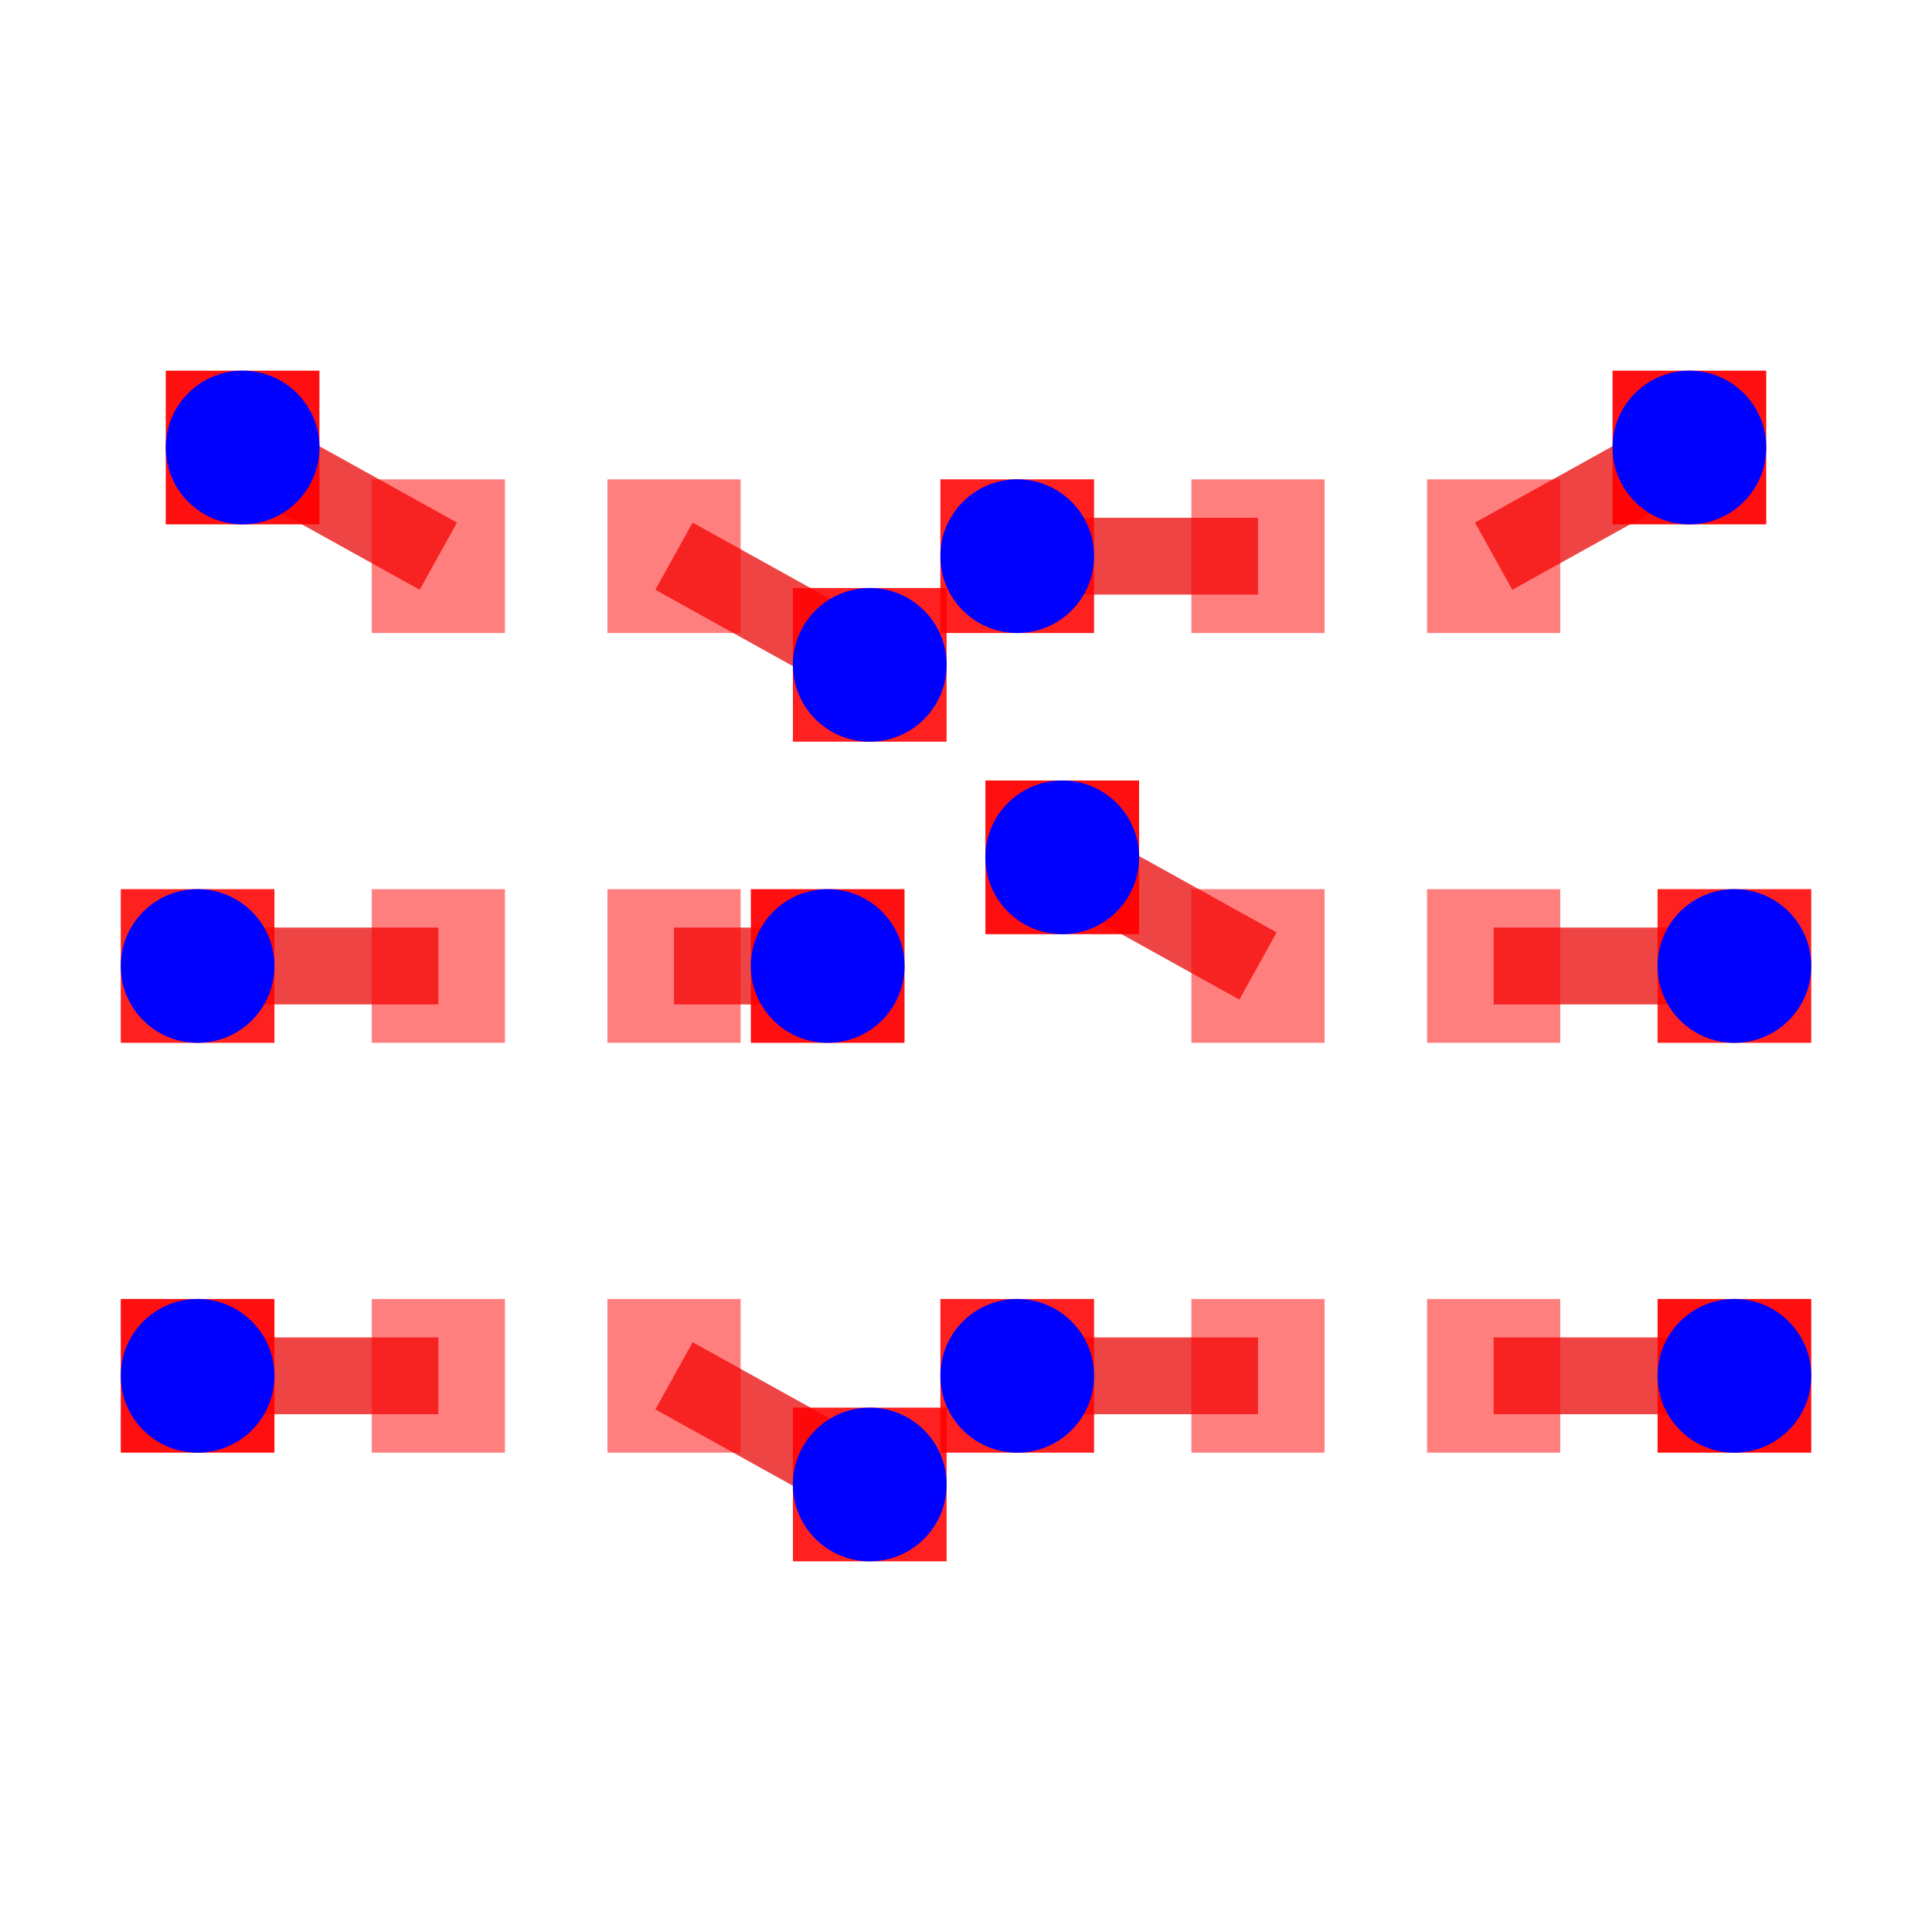
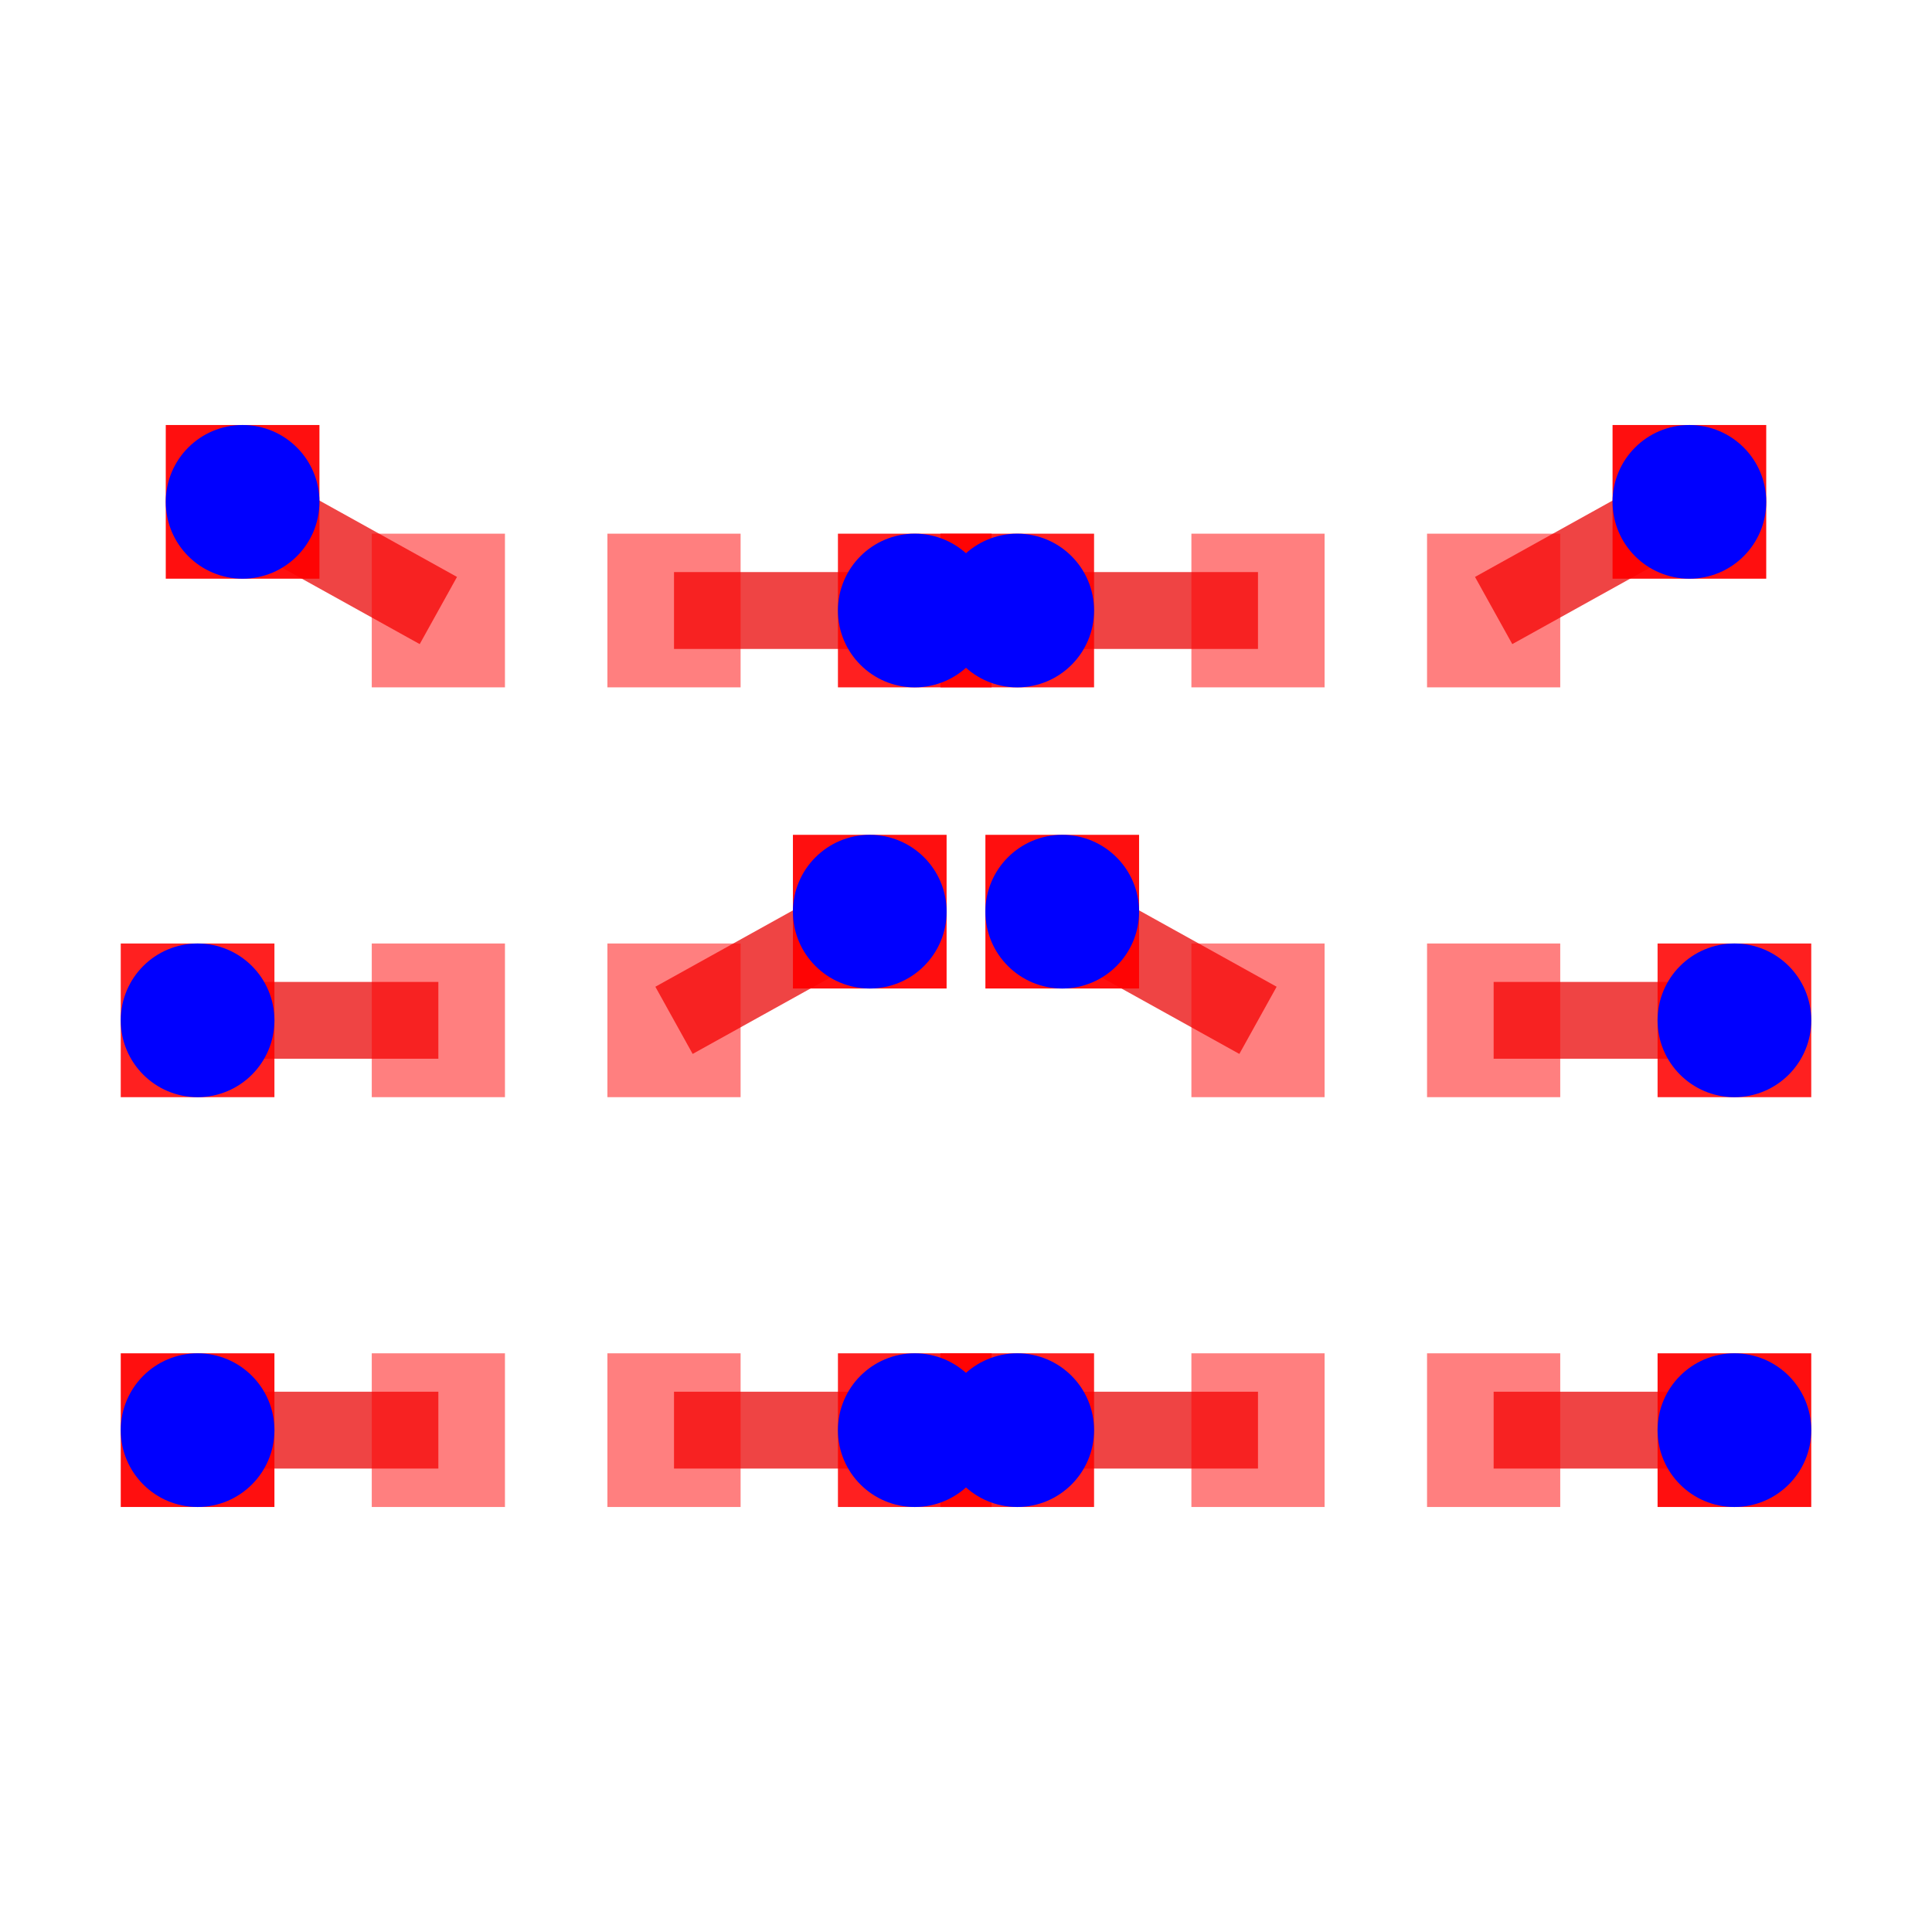
<svg xmlns="http://www.w3.org/2000/svg" width="640" height="640" viewBox="0 0 640 640">
  <rect width="100%" height="100%" fill="white" />
  <g>
-     <polyline data-points="-1.9000000000000001,0 -1.43,0" data-type="line" data-label="" points="65.455,320 145.212,320" fill="none" stroke="#ef4444" stroke-linejoin="round" stroke-width="25.455" />
+     <polyline data-points="-1.9000000000000001,0 -1.43,0" data-type="line" data-label="" points="65.455,337.999 145.212,337.999" fill="none" stroke="#ef4444" stroke-linejoin="round" stroke-width="25.455" />
  </g>
  <g>
-     <polyline data-points="-1.9000000000000001,-0.8 -1.43,-0.8" data-type="line" data-label="" points="65.455,455.758 145.212,455.758" fill="none" stroke="#ef4444" stroke-linejoin="round" stroke-width="25.455" />
+     <polyline data-points="-1.9000000000000001,-0.8 -1.43,-0.8" data-type="line" data-label="" points="65.455,473.757 145.212,473.757" fill="none" stroke="#ef4444" stroke-linejoin="round" stroke-width="25.455" />
  </g>
  <g>
-     <polyline data-points="-1.8121320343559644,1.0121320343559643 -1.43,0.8" data-type="line" data-label="" points="80.365,148.244 145.212,184.242" fill="none" stroke="#ef4444" stroke-linejoin="round" stroke-width="25.455" />
+     <polyline data-points="-1.8121320343559644,1.0121320343559643 -1.43,0.8" data-type="line" data-label="" points="80.365,166.243 145.212,202.242" fill="none" stroke="#ef4444" stroke-linejoin="round" stroke-width="25.455" />
  </g>
  <g>
-     <polyline data-points="1.1,0 0.63,0" data-type="line" data-label="" points="574.545,320 494.788,320" fill="none" stroke="#ef4444" stroke-linejoin="round" stroke-width="25.455" />
+     <polyline data-points="1.1,0 0.63,0" data-type="line" data-label="" points="574.545,337.999 494.788,337.999" fill="none" stroke="#ef4444" stroke-linejoin="round" stroke-width="25.455" />
  </g>
  <g>
-     <polyline data-points="1.1,-0.8 0.63,-0.8" data-type="line" data-label="" points="574.545,455.758 494.788,455.758" fill="none" stroke="#ef4444" stroke-linejoin="round" stroke-width="25.455" />
+     <polyline data-points="1.1,-0.8 0.63,-0.8" data-type="line" data-label="" points="574.545,473.757 494.788,473.757" fill="none" stroke="#ef4444" stroke-linejoin="round" stroke-width="25.455" />
  </g>
  <g>
-     <polyline data-points="1.0121320343559643,1.0121320343559643 0.63,0.8" data-type="line" data-label="" points="559.635,148.244 494.788,184.242" fill="none" stroke="#ef4444" stroke-linejoin="round" stroke-width="25.455" />
+     <polyline data-points="1.0121320343559643,1.0121320343559643 0.63,0.8" data-type="line" data-label="" points="559.635,166.243 494.788,202.242" fill="none" stroke="#ef4444" stroke-linejoin="round" stroke-width="25.455" />
  </g>
  <g>
-     <polyline data-points="-0.3,-0.8 0.17,-0.8" data-type="line" data-label="" points="336.97,455.758 416.727,455.758" fill="none" stroke="#ef4444" stroke-linejoin="round" stroke-width="25.455" />
+     <polyline data-points="-0.3,-0.8 0.17,-0.8" data-type="line" data-label="" points="336.97,473.757 416.727,473.757" fill="none" stroke="#ef4444" stroke-linejoin="round" stroke-width="25.455" />
  </g>
  <g>
-     <polyline data-points="-0.3,0.8 0.17,0.8" data-type="line" data-label="" points="336.97,184.242 416.727,184.242" fill="none" stroke="#ef4444" stroke-linejoin="round" stroke-width="25.455" />
+     <polyline data-points="-0.3,0.8 0.17,0.8" data-type="line" data-label="" points="336.97,202.242 416.727,202.242" fill="none" stroke="#ef4444" stroke-linejoin="round" stroke-width="25.455" />
  </g>
  <g>
-     <polyline data-points="-0.21213203435596426,0.21213203435596426 0.17,0" data-type="line" data-label="" points="351.881,284.002 416.727,320" fill="none" stroke="#ef4444" stroke-linejoin="round" stroke-width="25.455" />
+     <polyline data-points="-0.21213203435596426,0.21213203435596426 0.17,0" data-type="line" data-label="" points="351.881,302.001 416.727,337.999" fill="none" stroke="#ef4444" stroke-linejoin="round" stroke-width="25.455" />
  </g>
  <g>
-     <polyline data-points="-0.5878679656440358,-1.0121320343559643 -0.97,-0.8" data-type="line" data-label="" points="288.119,491.756 223.273,455.758" fill="none" stroke="#ef4444" stroke-linejoin="round" stroke-width="25.455" />
+     <polyline data-points="-0.5,-0.8 -0.97,-0.8" data-type="line" data-label="" points="303.03,473.757 223.273,473.757" fill="none" stroke="#ef4444" stroke-linejoin="round" stroke-width="25.455" />
  </g>
  <g>
-     <polyline data-points="-0.5878679656440358,0.5878679656440358 -0.97,0.8" data-type="line" data-label="" points="288.119,220.241 223.273,184.242" fill="none" stroke="#ef4444" stroke-linejoin="round" stroke-width="25.455" />
+     <polyline data-points="-0.5,0.8 -0.97,0.8" data-type="line" data-label="" points="303.03,202.242 223.273,202.242" fill="none" stroke="#ef4444" stroke-linejoin="round" stroke-width="25.455" />
  </g>
  <g>
-     <polyline data-points="-0.6699999999999999,0 -0.97,0" data-type="line" data-label="" points="274.182,320 223.273,320" fill="none" stroke="#ef4444" stroke-linejoin="round" stroke-width="25.455" />
+     <polyline data-points="-0.5878679656440358,0.21213203435596426 -0.97,0" data-type="line" data-label="" points="288.119,302.001 223.273,337.999" fill="none" stroke="#ef4444" stroke-linejoin="round" stroke-width="25.455" />
  </g>
  <g>
-     <rect data-type="rect" data-label="top" data-x="-0.97" data-y="-0.8" data-ccw-rotation-degrees="180" x="201.212" y="430.303" width="44.121" height="50.909" fill="rgba(255,0,0,0.5)" stroke="black" stroke-width="0.006" transform="rotate(180 223.2727 455.7576)" />
+     <rect data-type="rect" data-label="top" data-x="-0.97" data-y="-0.8" data-ccw-rotation-degrees="180" x="201.212" y="448.302" width="44.121" height="50.909" fill="rgba(255,0,0,0.5)" stroke="black" stroke-width="0.006" transform="rotate(180 223.2727 473.7567)" />
  </g>
  <g>
-     <rect data-type="rect" data-label="top" data-x="-1.43" data-y="-0.8" data-ccw-rotation-degrees="180" x="123.152" y="430.303" width="44.121" height="50.909" fill="rgba(255,0,0,0.5)" stroke="black" stroke-width="0.006" transform="rotate(180 145.2121 455.7576)" />
+     <rect data-type="rect" data-label="top" data-x="-1.43" data-y="-0.8" data-ccw-rotation-degrees="180" x="123.152" y="448.302" width="44.121" height="50.909" fill="rgba(255,0,0,0.5)" stroke="black" stroke-width="0.006" transform="rotate(180 145.2121 473.7567)" />
  </g>
  <g>
-     <rect data-type="rect" data-label="top" data-x="0.17" data-y="-0.8" data-ccw-rotation-degrees="0" x="394.667" y="430.303" width="44.121" height="50.909" fill="rgba(255,0,0,0.5)" stroke="black" stroke-width="0.006" />
+     <rect data-type="rect" data-label="top" data-x="0.17" data-y="-0.8" data-ccw-rotation-degrees="0" x="394.667" y="448.302" width="44.121" height="50.909" fill="rgba(255,0,0,0.5)" stroke="black" stroke-width="0.006" />
  </g>
  <g>
-     <rect data-type="rect" data-label="top" data-x="0.63" data-y="-0.8" data-ccw-rotation-degrees="0" x="472.727" y="430.303" width="44.121" height="50.909" fill="rgba(255,0,0,0.5)" stroke="black" stroke-width="0.006" />
+     <rect data-type="rect" data-label="top" data-x="0.63" data-y="-0.8" data-ccw-rotation-degrees="0" x="472.727" y="448.302" width="44.121" height="50.909" fill="rgba(255,0,0,0.5)" stroke="black" stroke-width="0.006" />
  </g>
  <g>
-     <rect data-type="rect" data-label="top" data-x="-1.43" data-y="0" data-ccw-rotation-degrees="0" x="123.152" y="294.545" width="44.121" height="50.909" fill="rgba(255,0,0,0.5)" stroke="black" stroke-width="0.006" />
+     <rect data-type="rect" data-label="top" data-x="-1.43" data-y="0" data-ccw-rotation-degrees="0" x="123.152" y="312.545" width="44.121" height="50.909" fill="rgba(255,0,0,0.5)" stroke="black" stroke-width="0.006" />
  </g>
  <g>
-     <rect data-type="rect" data-label="top" data-x="-0.97" data-y="0" data-ccw-rotation-degrees="0" x="201.212" y="294.545" width="44.121" height="50.909" fill="rgba(255,0,0,0.5)" stroke="black" stroke-width="0.006" />
+     <rect data-type="rect" data-label="top" data-x="-0.97" data-y="0" data-ccw-rotation-degrees="0" x="201.212" y="312.545" width="44.121" height="50.909" fill="rgba(255,0,0,0.5)" stroke="black" stroke-width="0.006" />
  </g>
  <g>
-     <rect data-type="rect" data-label="top" data-x="0.63" data-y="0" data-ccw-rotation-degrees="180" x="472.727" y="294.545" width="44.121" height="50.909" fill="rgba(255,0,0,0.5)" stroke="black" stroke-width="0.006" transform="rotate(180 494.7879 320)" />
+     <rect data-type="rect" data-label="top" data-x="0.63" data-y="0" data-ccw-rotation-degrees="180" x="472.727" y="312.545" width="44.121" height="50.909" fill="rgba(255,0,0,0.5)" stroke="black" stroke-width="0.006" transform="rotate(180 494.7879 337.9991)" />
  </g>
  <g>
-     <rect data-type="rect" data-label="top" data-x="0.17" data-y="0" data-ccw-rotation-degrees="180" x="394.667" y="294.545" width="44.121" height="50.909" fill="rgba(255,0,0,0.5)" stroke="black" stroke-width="0.006" transform="rotate(180 416.7273 320)" />
+     <rect data-type="rect" data-label="top" data-x="0.17" data-y="0" data-ccw-rotation-degrees="180" x="394.667" y="312.545" width="44.121" height="50.909" fill="rgba(255,0,0,0.5)" stroke="black" stroke-width="0.006" transform="rotate(180 416.7273 337.9991)" />
  </g>
  <g>
-     <rect data-type="rect" data-label="top" data-x="-0.97" data-y="0.8" data-ccw-rotation-degrees="180" x="201.212" y="158.788" width="44.121" height="50.909" fill="rgba(255,0,0,0.5)" stroke="black" stroke-width="0.006" transform="rotate(-180 223.2727 184.2424)" />
+     <rect data-type="rect" data-label="top" data-x="-0.97" data-y="0.8" data-ccw-rotation-degrees="180" x="201.212" y="176.787" width="44.121" height="50.909" fill="rgba(255,0,0,0.5)" stroke="black" stroke-width="0.006" transform="rotate(-180 223.2727 202.2415)" />
  </g>
  <g>
-     <rect data-type="rect" data-label="top" data-x="-1.43" data-y="0.8" data-ccw-rotation-degrees="180" x="123.152" y="158.788" width="44.121" height="50.909" fill="rgba(255,0,0,0.5)" stroke="black" stroke-width="0.006" transform="rotate(-180 145.2121 184.2424)" />
+     <rect data-type="rect" data-label="top" data-x="-1.43" data-y="0.8" data-ccw-rotation-degrees="180" x="123.152" y="176.787" width="44.121" height="50.909" fill="rgba(255,0,0,0.5)" stroke="black" stroke-width="0.006" transform="rotate(-180 145.2121 202.2415)" />
  </g>
  <g>
-     <rect data-type="rect" data-label="top" data-x="0.17" data-y="0.8" data-ccw-rotation-degrees="0" x="394.667" y="158.788" width="44.121" height="50.909" fill="rgba(255,0,0,0.5)" stroke="black" stroke-width="0.006" />
+     <rect data-type="rect" data-label="top" data-x="0.17" data-y="0.8" data-ccw-rotation-degrees="0" x="394.667" y="176.787" width="44.121" height="50.909" fill="rgba(255,0,0,0.5)" stroke="black" stroke-width="0.006" />
  </g>
  <g>
-     <rect data-type="rect" data-label="top" data-x="0.63" data-y="0.8" data-ccw-rotation-degrees="0" x="472.727" y="158.788" width="44.121" height="50.909" fill="rgba(255,0,0,0.5)" stroke="black" stroke-width="0.006" />
+     <rect data-type="rect" data-label="top" data-x="0.63" data-y="0.8" data-ccw-rotation-degrees="0" x="472.727" y="176.787" width="44.121" height="50.909" fill="rgba(255,0,0,0.5)" stroke="black" stroke-width="0.006" />
  </g>
  <g>
-     <rect data-type="rect" data-label="top inner1 inner2" data-x="-1.9000000000000001" data-y="0" x="40" y="294.545" width="50.909" height="50.909" fill="rgba(255,0,0,0.875)" stroke="black" stroke-width="0.006" />
+     <rect data-type="rect" data-label="top inner1 inner2" data-x="-1.9000000000000001" data-y="0" x="40" y="312.545" width="50.909" height="50.909" fill="rgba(255,0,0,0.875)" stroke="black" stroke-width="0.006" />
  </g>
  <g>
-     <rect data-type="rect" data-label="top inner1 inner2 inner3" data-x="-1.9000000000000001" data-y="-0.8" x="40" y="430.303" width="50.909" height="50.909" fill="rgba(255,0,0,0.938)" stroke="black" stroke-width="0.006" />
+     <rect data-type="rect" data-label="top inner1 inner2 inner3" data-x="-1.9000000000000001" data-y="-0.8" x="40" y="448.302" width="50.909" height="50.909" fill="rgba(255,0,0,0.938)" stroke="black" stroke-width="0.006" />
  </g>
  <g>
-     <rect data-type="rect" data-label="top inner1 inner2 inner3" data-x="-1.8121320343559644" data-y="1.0121320343559643" x="54.911" y="122.79" width="50.909" height="50.909" fill="rgba(255,0,0,0.938)" stroke="black" stroke-width="0.006" />
+     <rect data-type="rect" data-label="top inner1 inner2 inner3" data-x="-1.8121320343559644" data-y="1.0121320343559643" x="54.911" y="140.789" width="50.909" height="50.909" fill="rgba(255,0,0,0.938)" stroke="black" stroke-width="0.006" />
  </g>
  <g>
-     <rect data-type="rect" data-label="top inner1 inner2" data-x="1.1" data-y="0" x="549.091" y="294.545" width="50.909" height="50.909" fill="rgba(255,0,0,0.875)" stroke="black" stroke-width="0.006" />
+     <rect data-type="rect" data-label="top inner1 inner2" data-x="1.1" data-y="0" x="549.091" y="312.545" width="50.909" height="50.909" fill="rgba(255,0,0,0.875)" stroke="black" stroke-width="0.006" />
  </g>
  <g>
-     <rect data-type="rect" data-label="top inner1 inner2 inner3" data-x="1.1" data-y="-0.8" x="549.091" y="430.303" width="50.909" height="50.909" fill="rgba(255,0,0,0.938)" stroke="black" stroke-width="0.006" />
+     <rect data-type="rect" data-label="top inner1 inner2 inner3" data-x="1.1" data-y="-0.8" x="549.091" y="448.302" width="50.909" height="50.909" fill="rgba(255,0,0,0.938)" stroke="black" stroke-width="0.006" />
  </g>
  <g>
-     <rect data-type="rect" data-label="top inner1 inner2 inner3" data-x="1.0121320343559643" data-y="1.0121320343559643" x="534.18" y="122.79" width="50.909" height="50.909" fill="rgba(255,0,0,0.938)" stroke="black" stroke-width="0.006" />
+     <rect data-type="rect" data-label="top inner1 inner2 inner3" data-x="1.0121320343559643" data-y="1.0121320343559643" x="534.18" y="140.789" width="50.909" height="50.909" fill="rgba(255,0,0,0.938)" stroke="black" stroke-width="0.006" />
  </g>
  <g>
-     <rect data-type="rect" data-label="top inner1 inner2" data-x="-0.3" data-y="-0.8" x="311.515" y="430.303" width="50.909" height="50.909" fill="rgba(255,0,0,0.875)" stroke="black" stroke-width="0.006" />
+     <rect data-type="rect" data-label="top inner1 inner2" data-x="-0.3" data-y="-0.8" x="311.515" y="448.302" width="50.909" height="50.909" fill="rgba(255,0,0,0.875)" stroke="black" stroke-width="0.006" />
  </g>
  <g>
-     <rect data-type="rect" data-label="top inner1 inner2" data-x="-0.3" data-y="0.8" x="311.515" y="158.788" width="50.909" height="50.909" fill="rgba(255,0,0,0.875)" stroke="black" stroke-width="0.006" />
+     <rect data-type="rect" data-label="top inner1 inner2" data-x="-0.3" data-y="0.8" x="311.515" y="176.787" width="50.909" height="50.909" fill="rgba(255,0,0,0.875)" stroke="black" stroke-width="0.006" />
  </g>
  <g>
-     <rect data-type="rect" data-label="top inner1 inner2 inner3" data-x="-0.21213203435596426" data-y="0.21213203435596426" x="326.426" y="258.547" width="50.909" height="50.909" fill="rgba(255,0,0,0.938)" stroke="black" stroke-width="0.006" />
+     <rect data-type="rect" data-label="top inner1 inner2 inner3" data-x="-0.21213203435596426" data-y="0.21213203435596426" x="326.426" y="276.546" width="50.909" height="50.909" fill="rgba(255,0,0,0.938)" stroke="black" stroke-width="0.006" />
  </g>
  <g>
-     <rect data-type="rect" data-label="top inner1 inner2" data-x="-0.5878679656440358" data-y="-1.0121320343559643" x="262.665" y="466.301" width="50.909" height="50.909" fill="rgba(255,0,0,0.875)" stroke="black" stroke-width="0.006" />
+     <rect data-type="rect" data-label="top inner1 inner2" data-x="-0.5" data-y="-0.8" x="277.576" y="448.302" width="50.909" height="50.909" fill="rgba(255,0,0,0.875)" stroke="black" stroke-width="0.006" />
  </g>
  <g>
-     <rect data-type="rect" data-label="top inner1 inner2" data-x="-0.5878679656440358" data-y="0.5878679656440358" x="262.665" y="194.786" width="50.909" height="50.909" fill="rgba(255,0,0,0.875)" stroke="black" stroke-width="0.006" />
+     <rect data-type="rect" data-label="top inner1 inner2" data-x="-0.5" data-y="0.8" x="277.576" y="176.787" width="50.909" height="50.909" fill="rgba(255,0,0,0.875)" stroke="black" stroke-width="0.006" />
  </g>
  <g>
-     <rect data-type="rect" data-label="top inner1 inner2 inner3" data-x="-0.6699999999999999" data-y="0" x="248.727" y="294.545" width="50.909" height="50.909" fill="rgba(255,0,0,0.938)" stroke="black" stroke-width="0.006" />
+     <rect data-type="rect" data-label="top inner1 inner2 inner3" data-x="-0.5878679656440358" data-y="0.21213203435596426" x="262.665" y="276.546" width="50.909" height="50.909" fill="rgba(255,0,0,0.938)" stroke="black" stroke-width="0.006" />
  </g>
-   <circle data-type="circle" data-label="" data-x="-1.9000000000000001" data-y="0" cx="65.455" cy="320" r="25.455" fill="blue" stroke="none" stroke-width="0.006" />
-   <circle data-type="circle" data-label="" data-x="-1.9000000000000001" data-y="-0.8" cx="65.455" cy="455.758" r="25.455" fill="blue" stroke="none" stroke-width="0.006" />
-   <circle data-type="circle" data-label="" data-x="-1.8121320343559644" data-y="1.0121320343559643" cx="80.365" cy="148.244" r="25.455" fill="blue" stroke="none" stroke-width="0.006" />
-   <circle data-type="circle" data-label="" data-x="1.1" data-y="0" cx="574.545" cy="320" r="25.455" fill="blue" stroke="none" stroke-width="0.006" />
-   <circle data-type="circle" data-label="" data-x="1.1" data-y="-0.8" cx="574.545" cy="455.758" r="25.455" fill="blue" stroke="none" stroke-width="0.006" />
-   <circle data-type="circle" data-label="" data-x="1.0121320343559643" data-y="1.0121320343559643" cx="559.635" cy="148.244" r="25.455" fill="blue" stroke="none" stroke-width="0.006" />
-   <circle data-type="circle" data-label="" data-x="-0.3" data-y="-0.8" cx="336.97" cy="455.758" r="25.455" fill="blue" stroke="none" stroke-width="0.006" />
-   <circle data-type="circle" data-label="" data-x="-0.3" data-y="0.8" cx="336.97" cy="184.242" r="25.455" fill="blue" stroke="none" stroke-width="0.006" />
-   <circle data-type="circle" data-label="" data-x="-0.21213203435596426" data-y="0.21213203435596426" cx="351.881" cy="284.002" r="25.455" fill="blue" stroke="none" stroke-width="0.006" />
-   <circle data-type="circle" data-label="" data-x="-0.5878679656440358" data-y="-1.0121320343559643" cx="288.119" cy="491.756" r="25.455" fill="blue" stroke="none" stroke-width="0.006" />
-   <circle data-type="circle" data-label="" data-x="-0.5878679656440358" data-y="0.5878679656440358" cx="288.119" cy="220.241" r="25.455" fill="blue" stroke="none" stroke-width="0.006" />
-   <circle data-type="circle" data-label="" data-x="-0.6699999999999999" data-y="0" cx="274.182" cy="320" r="25.455" fill="blue" stroke="none" stroke-width="0.006" />
+   <circle data-type="circle" data-label="" data-x="-1.9000000000000001" data-y="0" cx="65.455" cy="337.999" r="25.455" fill="blue" stroke="none" stroke-width="0.006" />
+   <circle data-type="circle" data-label="" data-x="-1.9000000000000001" data-y="-0.8" cx="65.455" cy="473.757" r="25.455" fill="blue" stroke="none" stroke-width="0.006" />
+   <circle data-type="circle" data-label="" data-x="-1.8121320343559644" data-y="1.0121320343559643" cx="80.365" cy="166.243" r="25.455" fill="blue" stroke="none" stroke-width="0.006" />
+   <circle data-type="circle" data-label="" data-x="1.1" data-y="0" cx="574.545" cy="337.999" r="25.455" fill="blue" stroke="none" stroke-width="0.006" />
+   <circle data-type="circle" data-label="" data-x="1.1" data-y="-0.8" cx="574.545" cy="473.757" r="25.455" fill="blue" stroke="none" stroke-width="0.006" />
+   <circle data-type="circle" data-label="" data-x="1.0121320343559643" data-y="1.0121320343559643" cx="559.635" cy="166.243" r="25.455" fill="blue" stroke="none" stroke-width="0.006" />
+   <circle data-type="circle" data-label="" data-x="-0.3" data-y="-0.8" cx="336.97" cy="473.757" r="25.455" fill="blue" stroke="none" stroke-width="0.006" />
+   <circle data-type="circle" data-label="" data-x="-0.3" data-y="0.8" cx="336.97" cy="202.242" r="25.455" fill="blue" stroke="none" stroke-width="0.006" />
+   <circle data-type="circle" data-label="" data-x="-0.21213203435596426" data-y="0.21213203435596426" cx="351.881" cy="302.001" r="25.455" fill="blue" stroke="none" stroke-width="0.006" />
+   <circle data-type="circle" data-label="" data-x="-0.5" data-y="-0.8" cx="303.03" cy="473.757" r="25.455" fill="blue" stroke="none" stroke-width="0.006" />
+   <circle data-type="circle" data-label="" data-x="-0.5" data-y="0.8" cx="303.03" cy="202.242" r="25.455" fill="blue" stroke="none" stroke-width="0.006" />
+   <circle data-type="circle" data-label="" data-x="-0.5878679656440358" data-y="0.21213203435596426" cx="288.119" cy="302.001" r="25.455" fill="blue" stroke="none" stroke-width="0.006" />
  <g id="crosshair" style="display: none">
    <line id="crosshair-h" y1="0" y2="640" stroke="#666" stroke-width="0.5" />
    <line id="crosshair-v" x1="0" x2="640" stroke="#666" stroke-width="0.5" />
    <text id="coordinates" font-family="monospace" font-size="12" fill="#666" />
  </g>
</svg>
